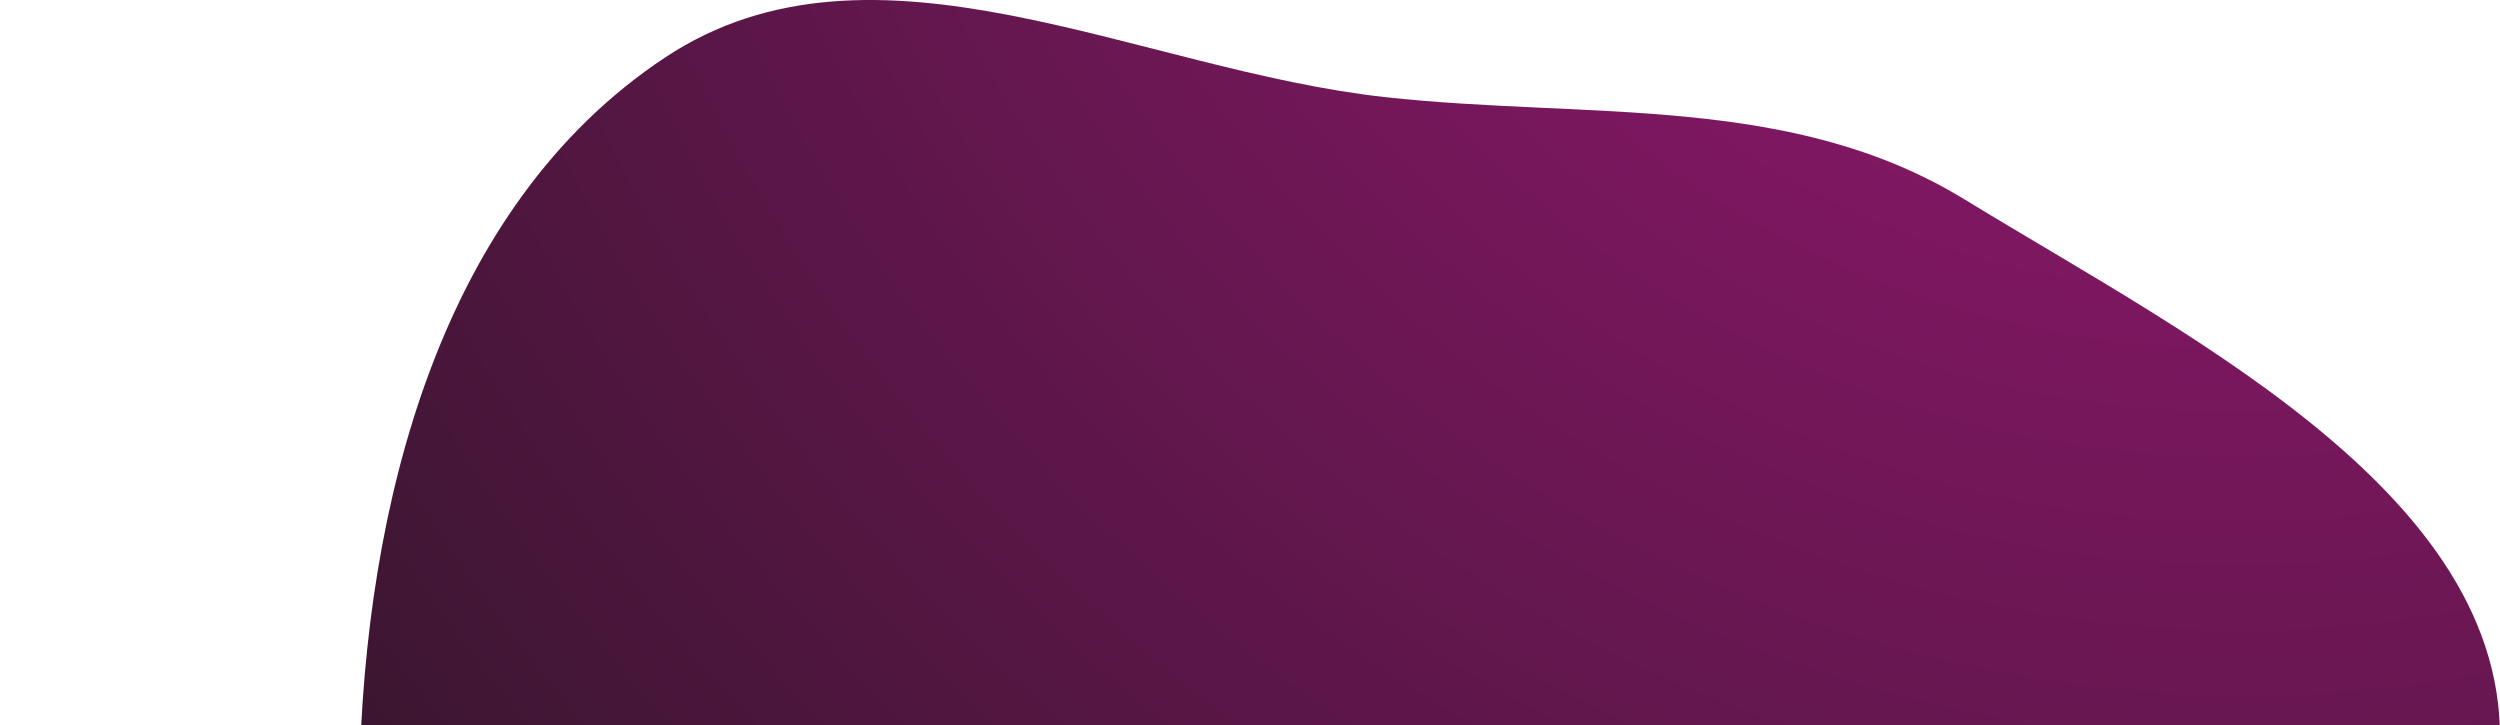
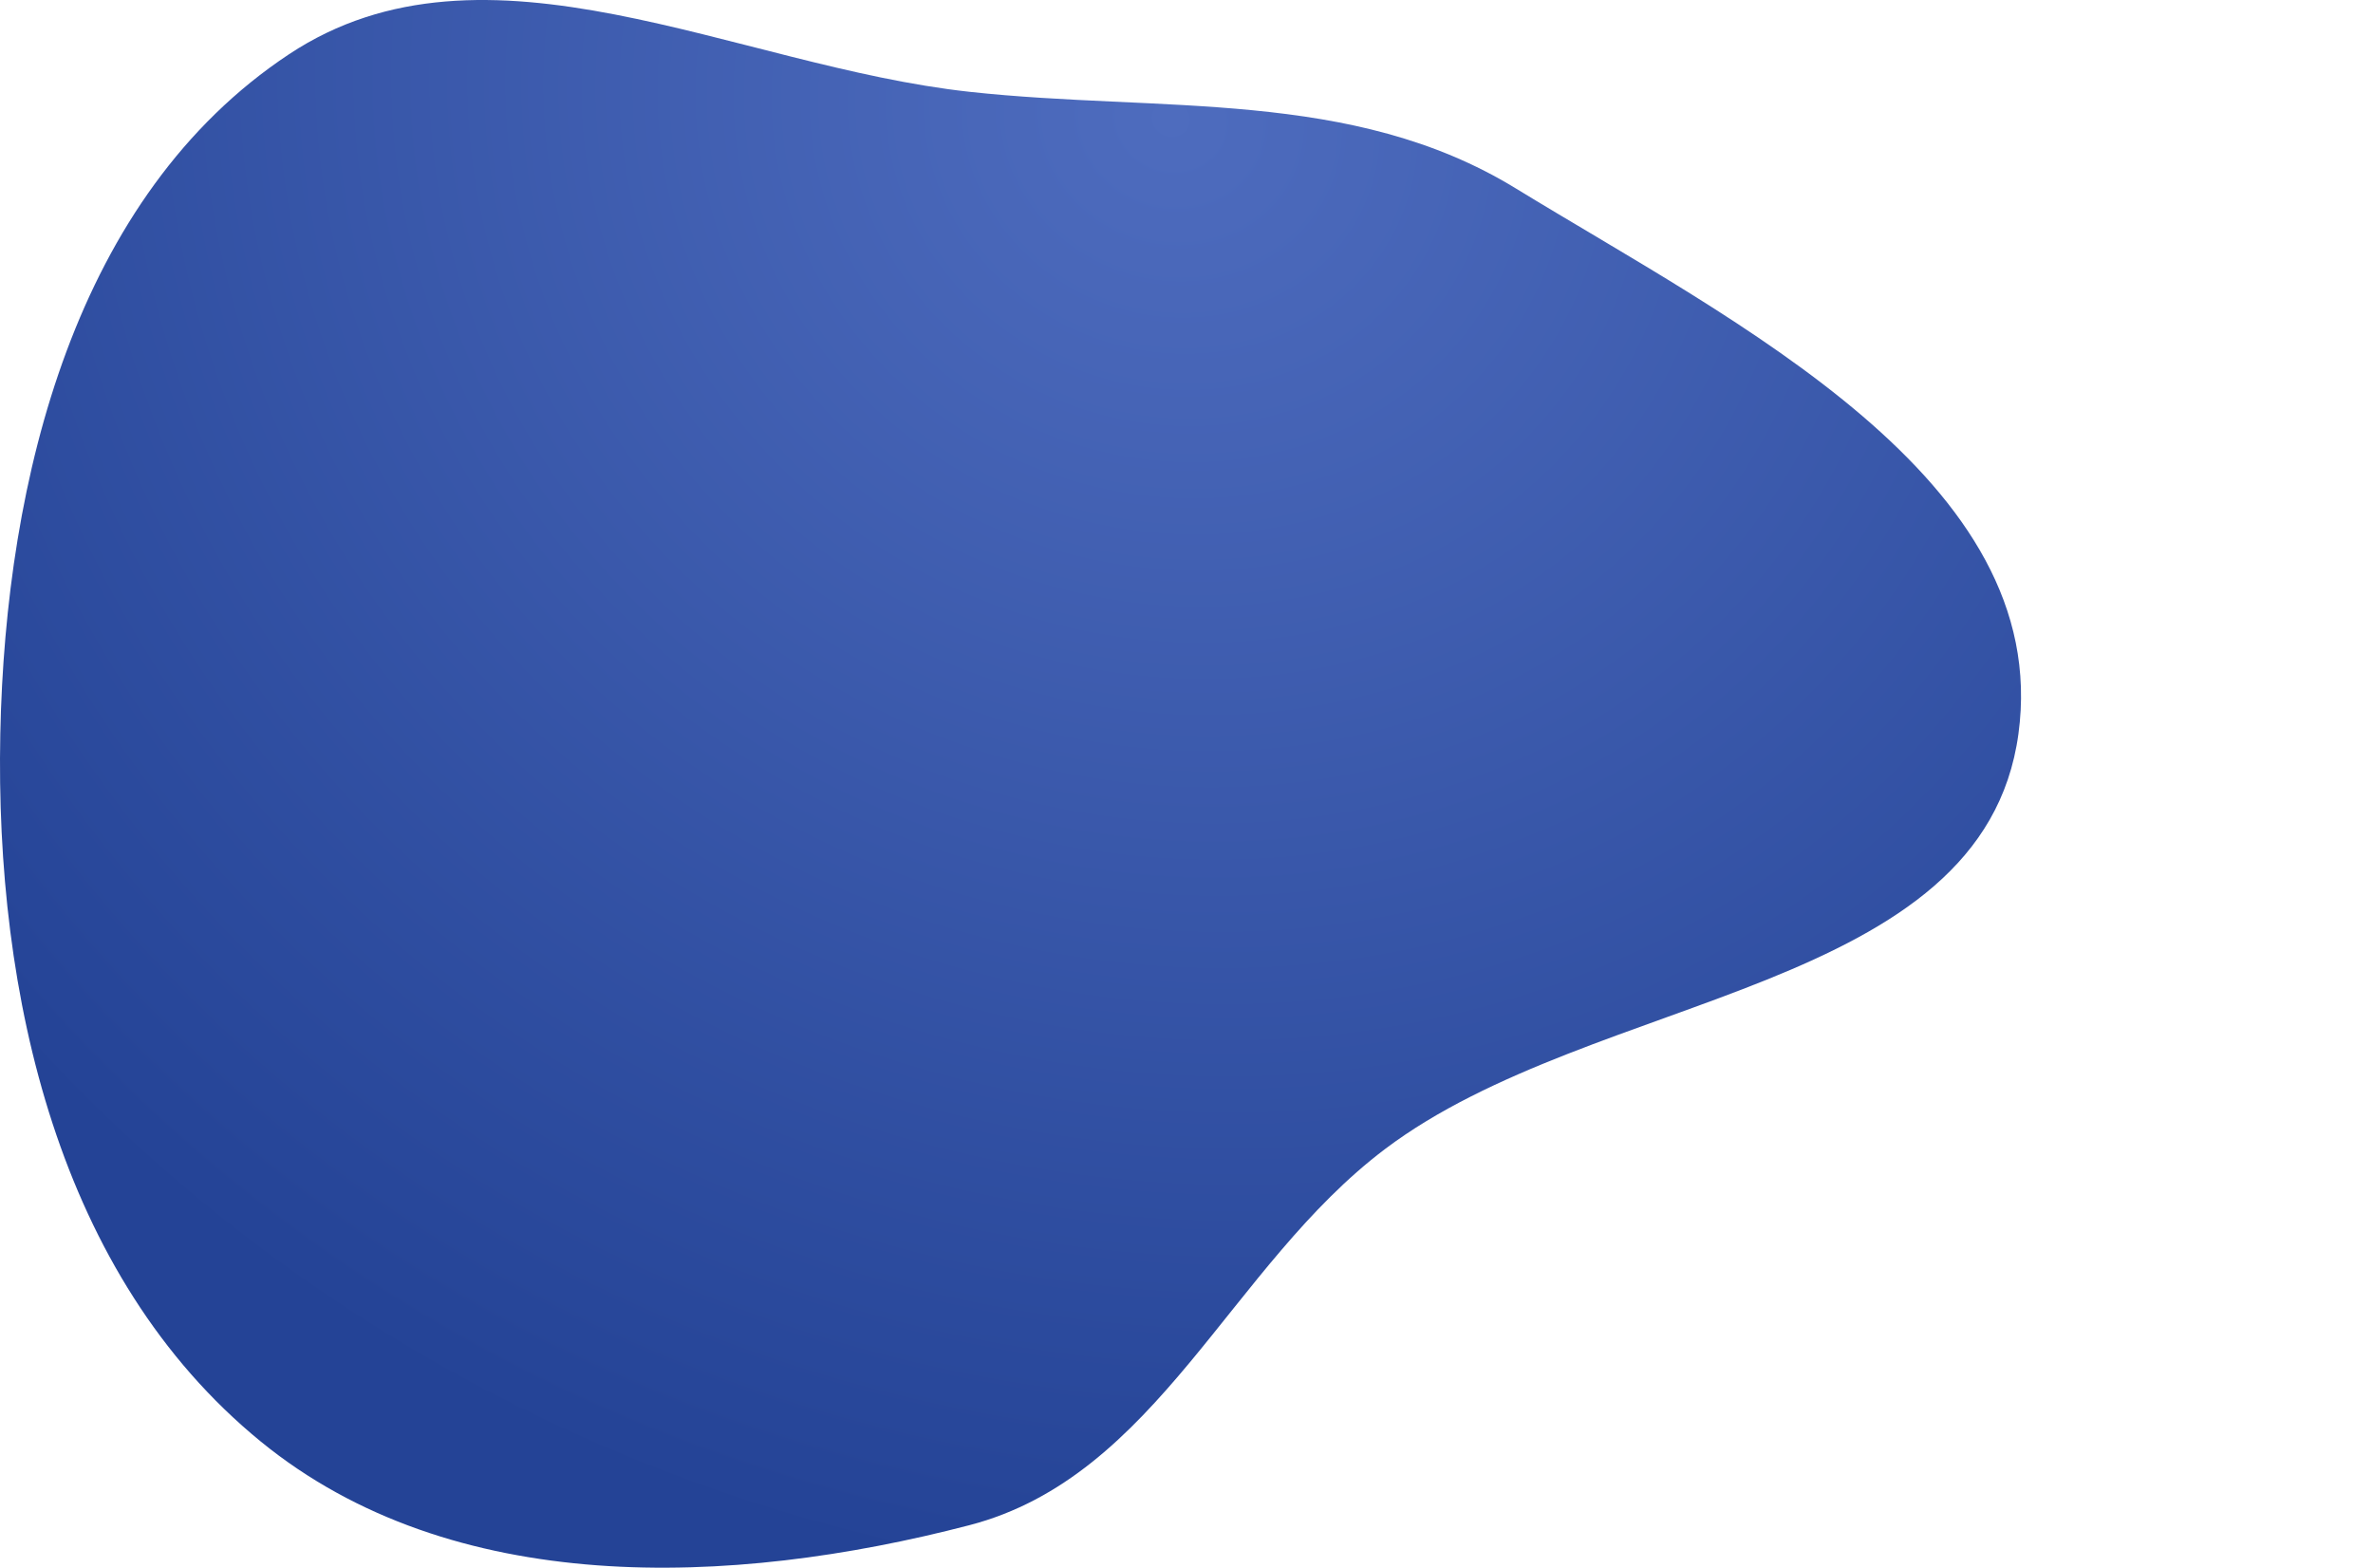
- <svg xmlns="http://www.w3.org/2000/svg" width="390" height="113">
-   <path transform="translate(56)" fill="url(#a)" d="M160.203 15.166c31.575 3.45 63.178-.63 90.261 15.939 36.252 22.177 88.82 48.055 83.107 90.121-5.83 42.924-70.047 42.488-104.665 68.596-25.635 19.334-37.614 54.068-68.703 62.154-39.543 10.286-85.475 12.006-117.11-13.821C9.624 210.829-.828 164.385.052 121.226.91 78.974 12.492 32.319 47.765 8.96c32.519-21.535 73.648 1.968 112.438 6.206Z" />
+ <svg xmlns="http://www.w3.org/2000/svg" width="445" height="294">
+   <path fill="url(#a)" d="M181.788 17.215c35.828 3.916 71.689-.715 102.421 18.093 41.136 25.175 100.787 54.55 94.304 102.299-6.616 48.725-79.484 48.23-118.766 77.867-29.089 21.946-42.682 61.374-77.959 70.553-44.872 11.676-96.992 13.628-132.888-15.689C10.92 239.319-.94 186.6.057 137.607 1.034 89.647 14.176 36.687 54.2 10.171c36.9-24.446 83.571 2.234 127.588 7.044Z" />
  <defs>
-     <radialGradient id="a" cx="0" cy="0" r="1" gradientTransform="rotate(108.924 171.602 60.406) scale(433.364 459.16)" gradientUnits="userSpaceOnUse">
-       <stop stop-color="#A2187B" />
-       <stop offset="1" stop-color="#1F151C" />
+     <radialGradient id="a" cx="0" cy="0" r="1" gradientTransform="rotate(120.32 103.883 73.923) scale(275.191 292.26)" gradientUnits="userSpaceOnUse">
+       <stop stop-color="#4E6CBE" />
+       <stop offset="1" stop-color="#244396" />
    </radialGradient>
  </defs>
</svg>
